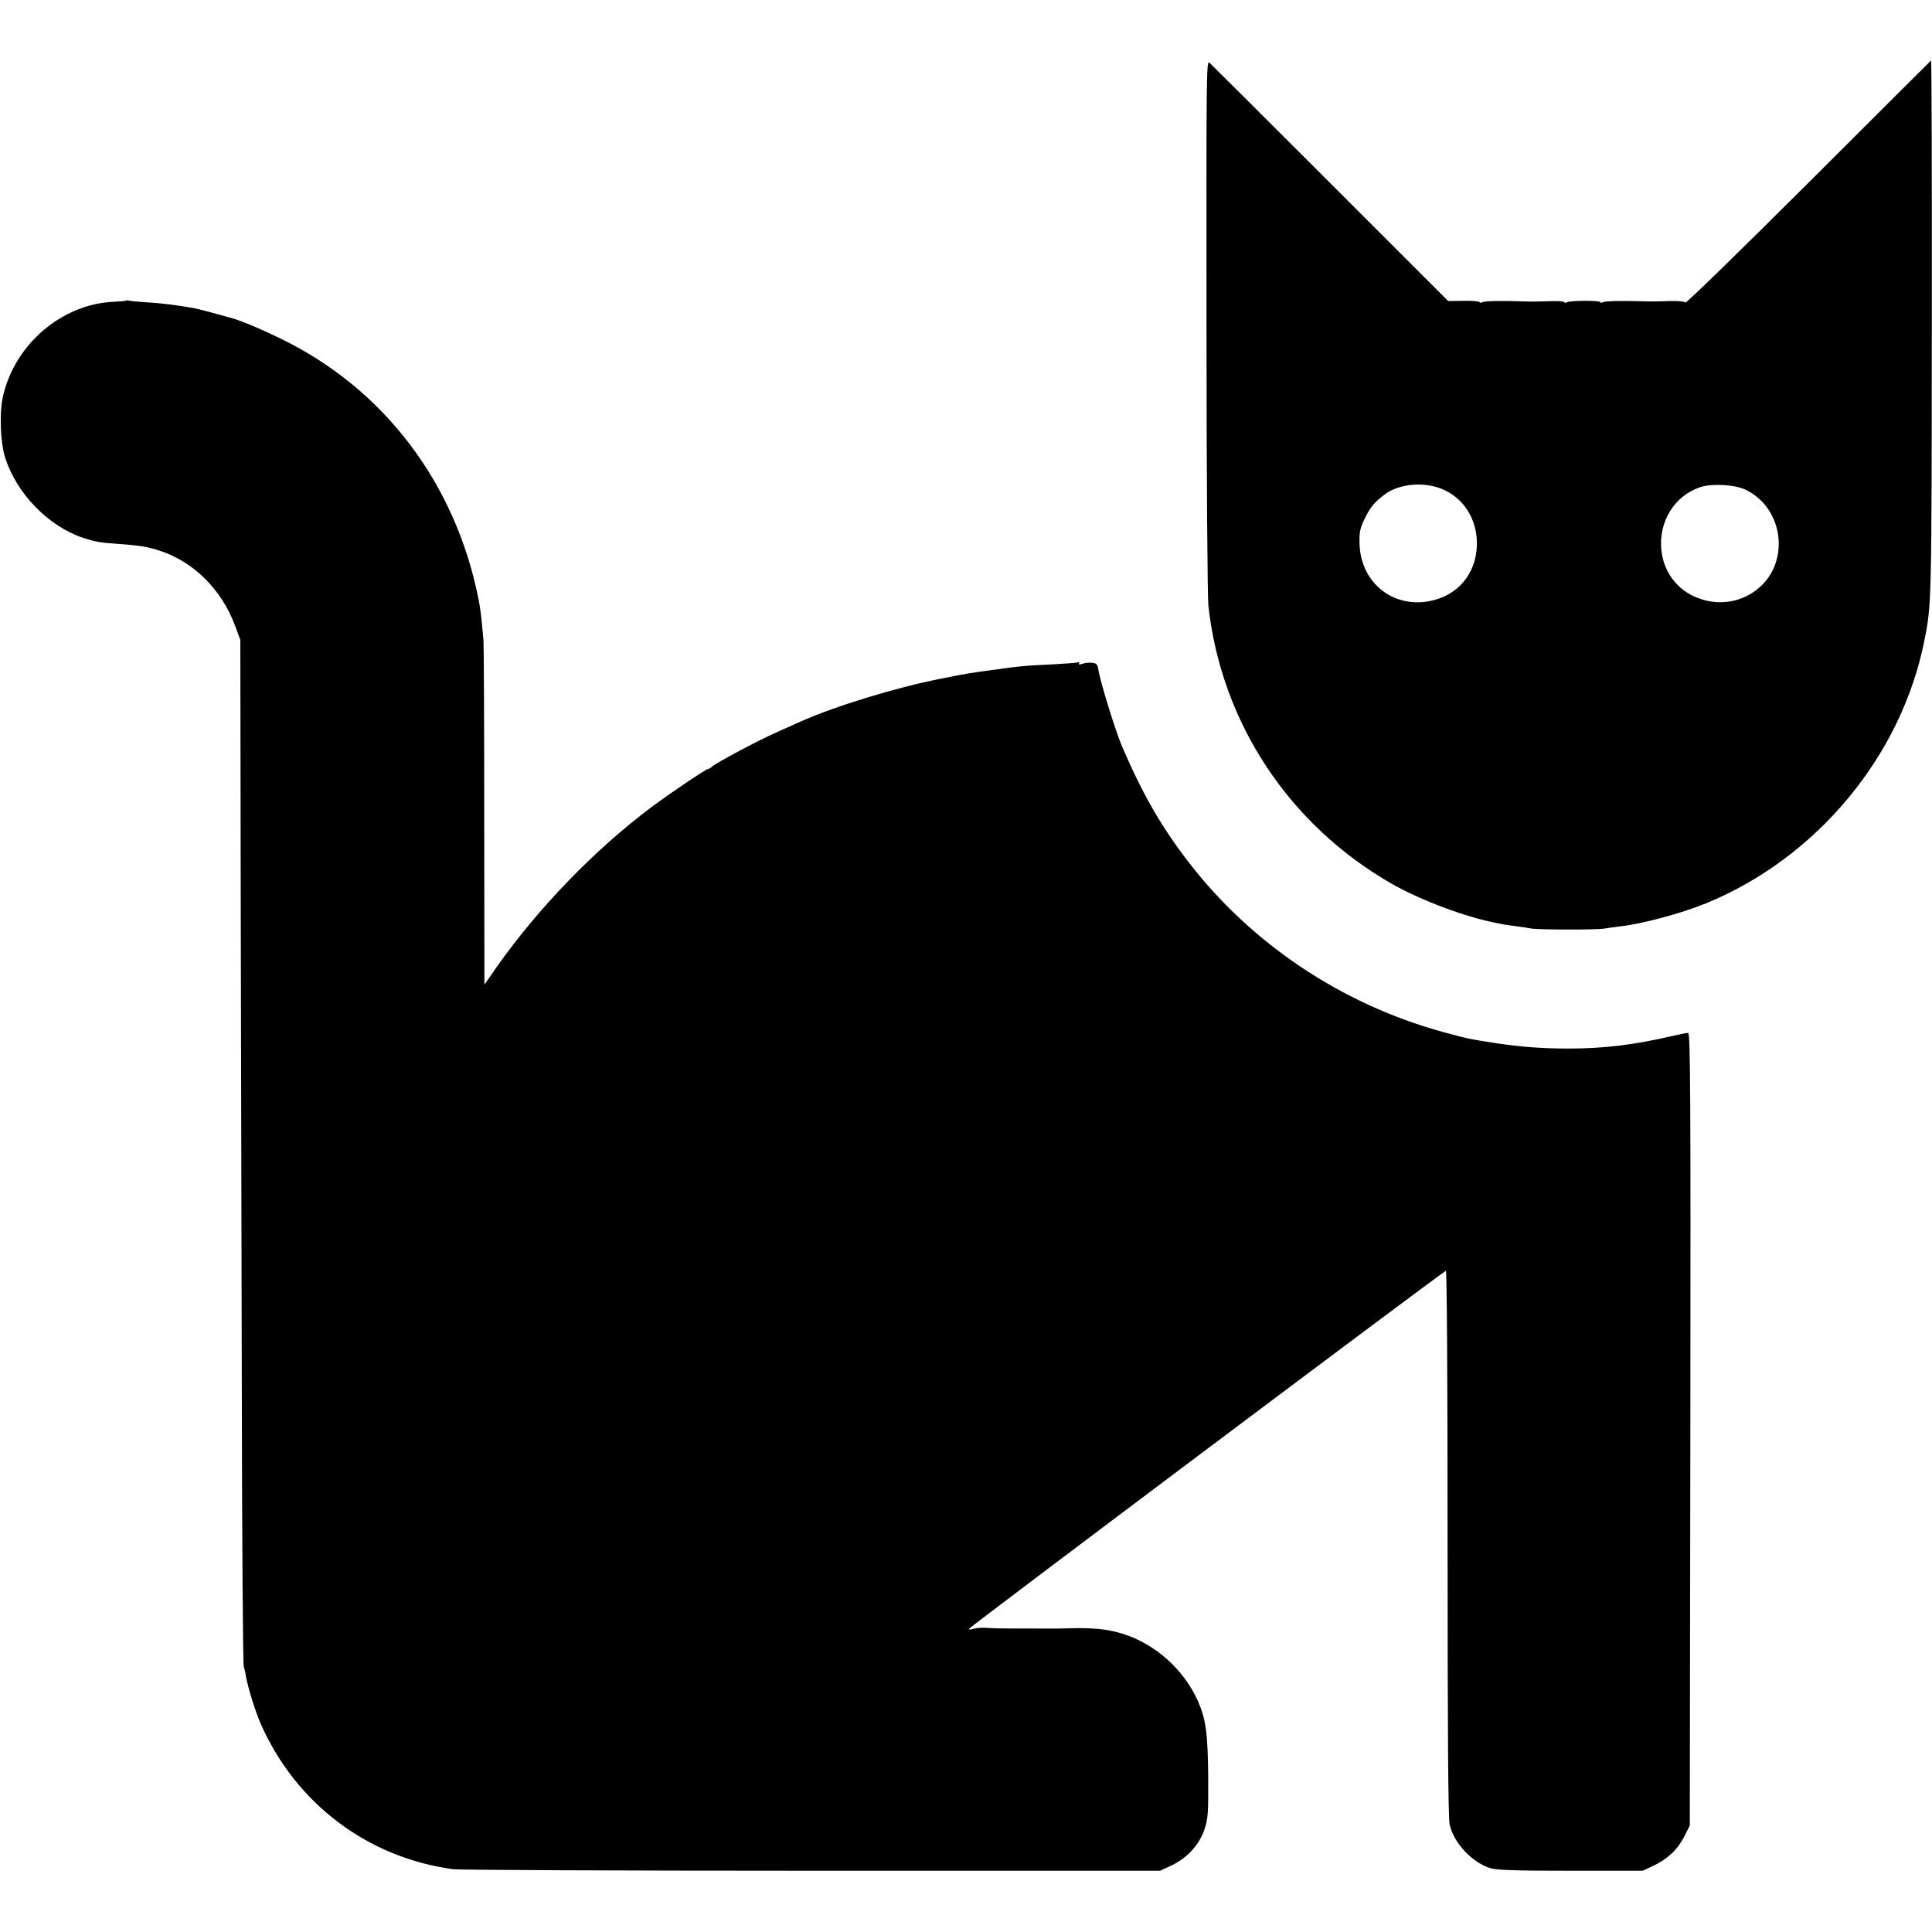
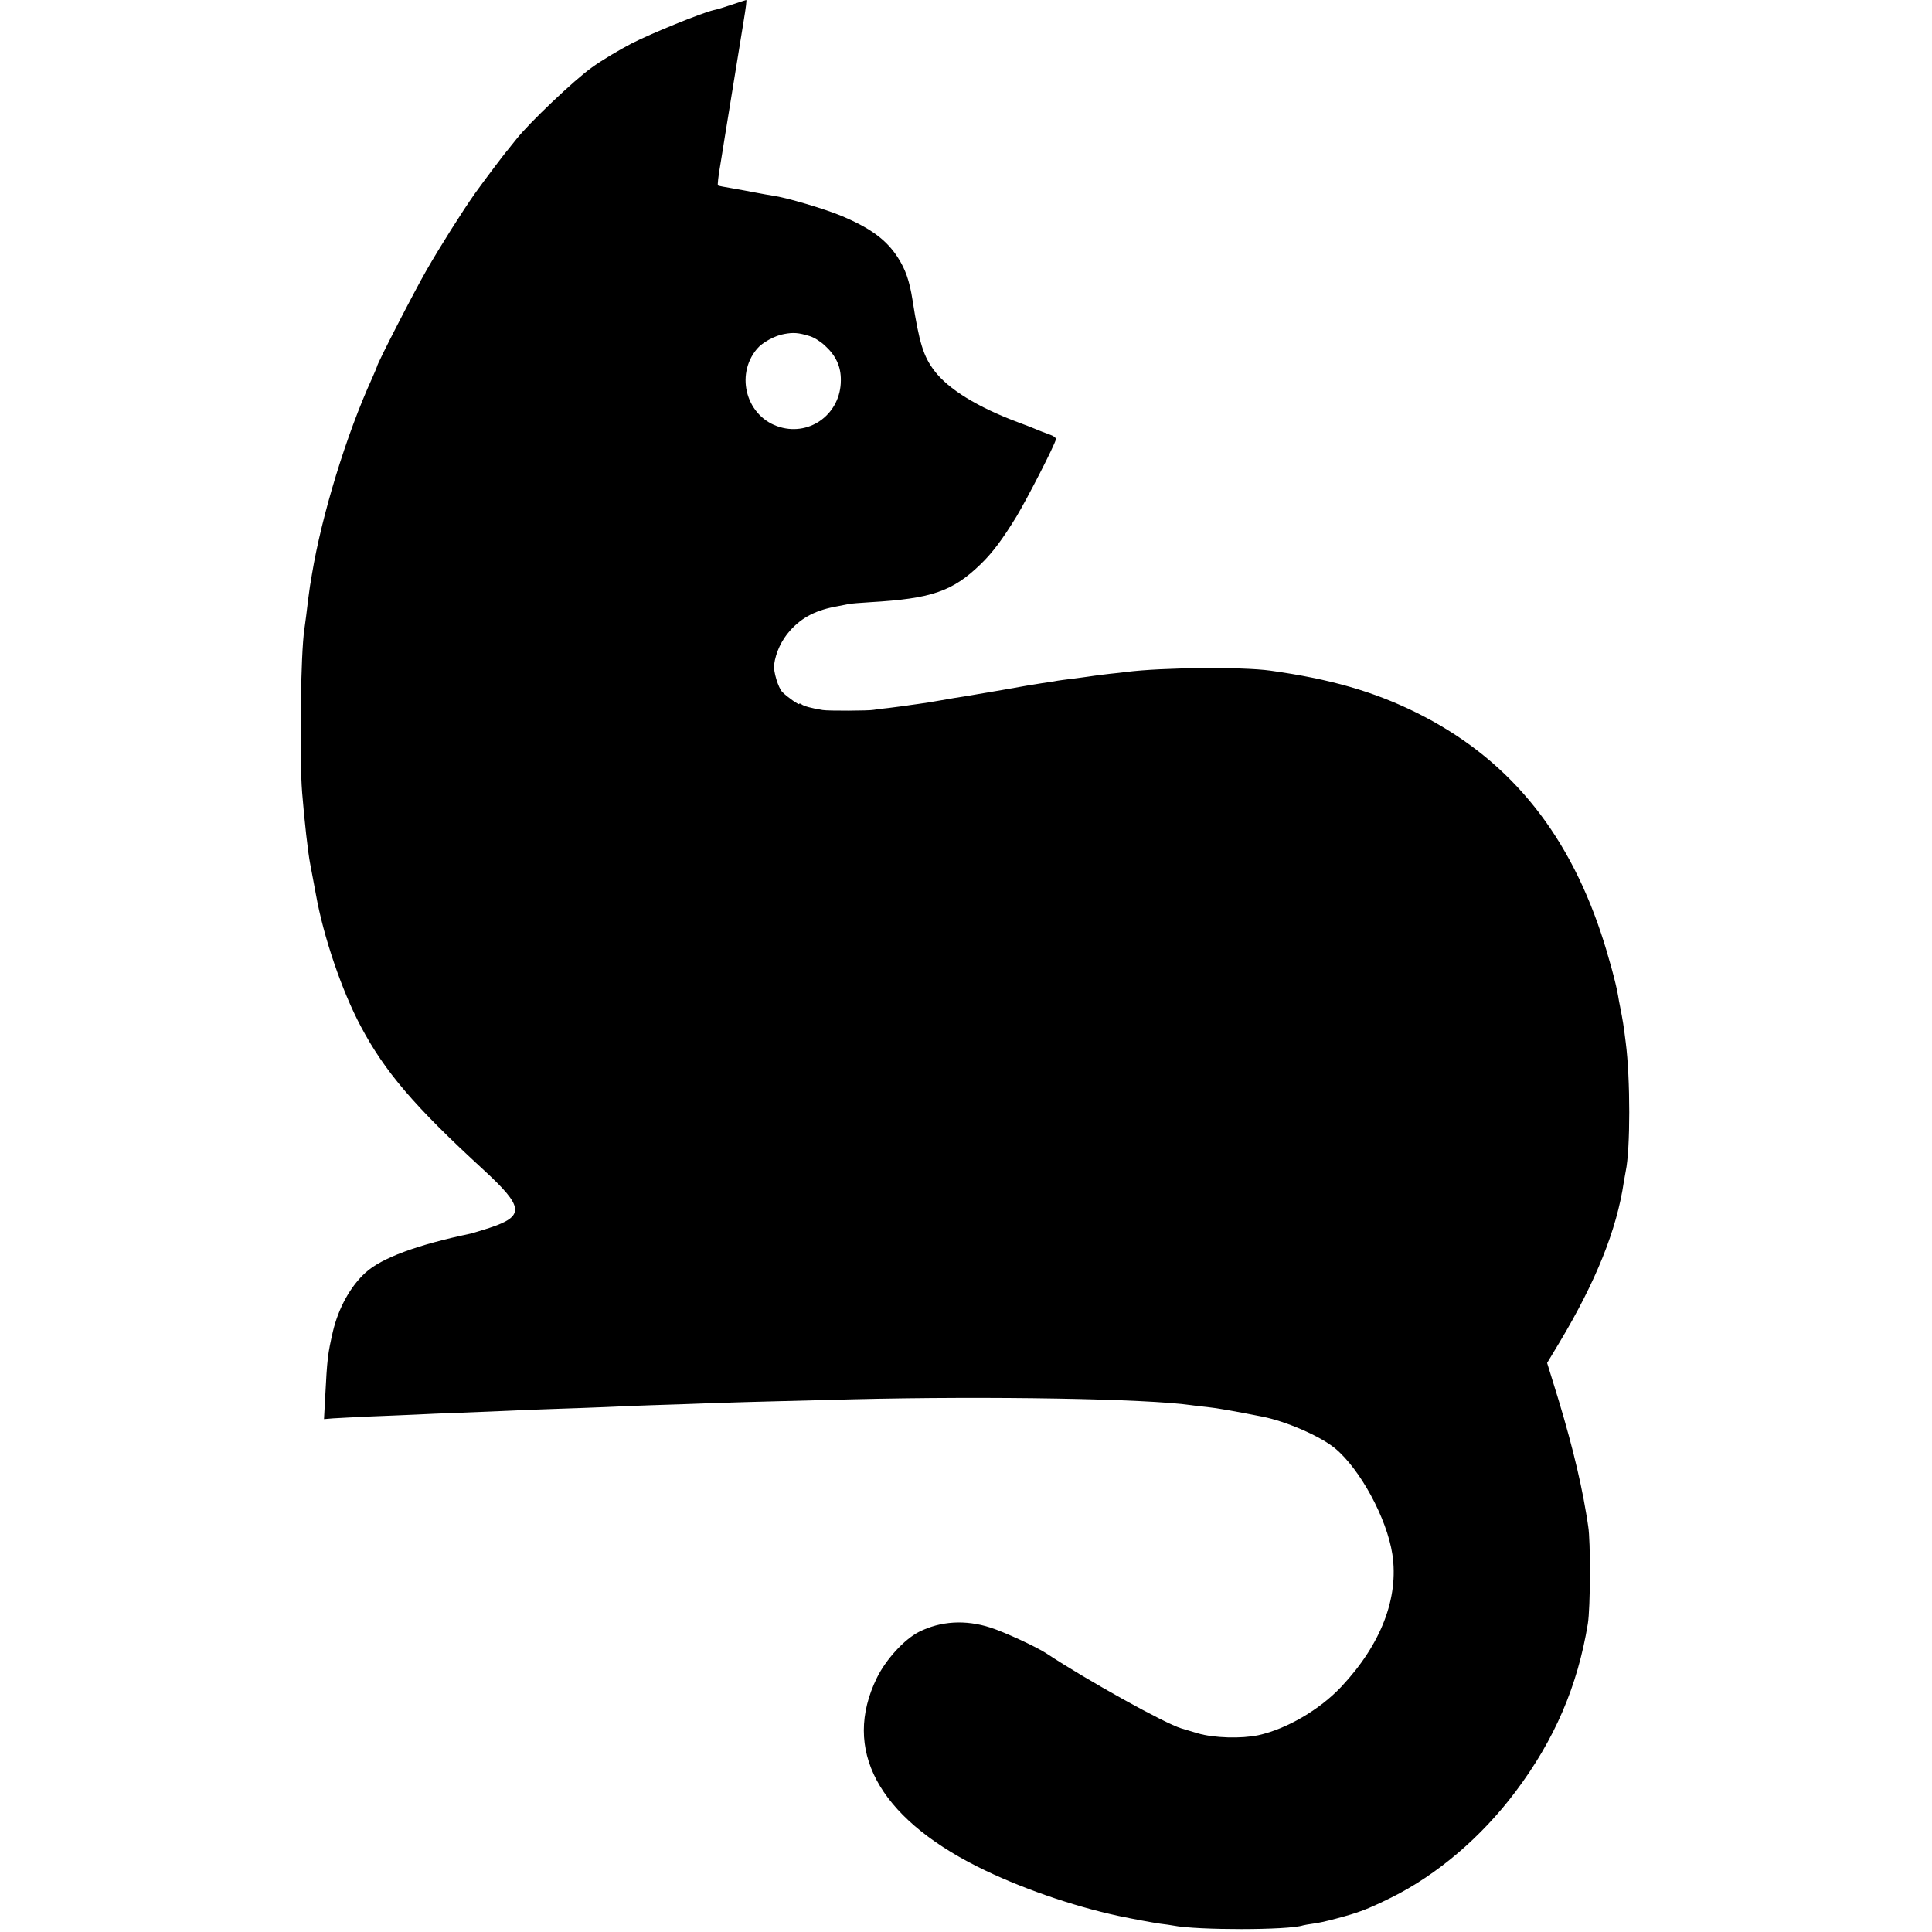
<svg xmlns="http://www.w3.org/2000/svg" version="1.0" width="1025pt" height="1025pt" viewBox="0 0 1025 1025" preserveAspectRatio="xMidYMid meet">
  <g transform="translate(0,1025) scale(0.1,-0.1)" fill="#000000" stroke="none">
-     <path d="M6401 8524 c0 -775 5 -1445 10 -1489 69 -619 427 -1161 973 -1474 156 -88 384 -174 551 -207 11 -2 31 -6 45 -9 14 -2 45 -7 70 -10 25 -3 58 -8 73 -11 36 -7 352 -8 392 0 17 3 52 8 79 11 122 14 322 68 456 122 589 241 1039 783 1160 1397 38 188 38 210 39 1660 1 781 -1 1418 -4 1415 -3 -2 -295 -294 -651 -649 -355 -354 -648 -640 -652 -635 -4 6 -41 9 -82 8 -90 -3 -69 -3 -215 0 -66 1 -128 -1 -137 -5 -10 -5 -18 -5 -18 -1 0 10 -162 9 -178 -1 -7 -4 -12 -4 -12 1 0 4 -35 7 -77 5 -43 -1 -82 -2 -88 -2 -5 0 -64 1 -130 3 -66 1 -128 -1 -137 -5 -10 -5 -18 -5 -18 -1 0 4 -38 8 -84 7 l-83 -1 -624 624 c-343 343 -632 631 -642 640 -17 16 -17 -44 -16 -1393z m1223 -859 c122 -37 204 -146 211 -279 8 -156 -81 -282 -228 -320 -204 -53 -386 84 -394 295 -2 66 2 84 26 135 31 63 50 87 105 129 69 53 184 69 280 40z m1637 -13 c210 -102 238 -401 52 -536 -78 -57 -175 -75 -270 -50 -128 33 -216 136 -229 267 -15 151 71 288 208 333 62 20 183 13 239 -14z" />
-     <path d="M668 8655 c-1 -2 -30 -4 -63 -6 -279 -11 -532 -230 -591 -510 -17 -84 -12 -231 11 -309 59 -195 229 -371 417 -434 62 -20 88 -25 178 -31 119 -9 155 -14 222 -35 182 -57 334 -206 406 -402 l27 -73 2 -1295 c2 -712 4 -1932 6 -2710 1 -778 6 -1426 10 -1440 4 -14 10 -38 12 -55 12 -64 49 -183 78 -250 187 -424 568 -711 1022 -772 33 -4 890 -8 1905 -8 l1845 0 60 28 c83 39 148 110 175 191 19 57 21 85 20 277 -2 231 -12 307 -54 403 -74 167 -226 304 -399 358 -73 23 -144 31 -247 30 -41 -1 -84 -2 -95 -2 -237 0 -304 0 -325 1 -14 0 -43 2 -65 3 -22 1 -50 -2 -62 -6 -13 -4 -23 -4 -23 0 0 7 2513 1894 2531 1900 5 2 9 -559 9 -1442 0 -1002 3 -1461 11 -1496 21 -97 120 -203 218 -232 35 -10 138 -13 426 -13 l380 0 56 26 c76 36 129 86 165 156 l29 58 3 2103 c2 1830 0 2102 -12 2102 -8 0 -45 -7 -83 -16 -205 -48 -366 -67 -553 -67 -138 0 -252 9 -380 28 -147 23 -154 24 -285 60 -539 148 -1021 471 -1356 910 -139 182 -235 348 -344 600 -37 86 -119 351 -129 419 -1 9 -5 18 -9 22 -10 10 -49 11 -75 2 -15 -5 -21 -4 -17 2 3 5 0 8 -7 6 -7 -3 -69 -7 -138 -11 -138 -6 -179 -10 -325 -31 -112 -15 -119 -16 -265 -45 -234 -46 -555 -144 -740 -226 -25 -11 -83 -37 -130 -58 -95 -42 -316 -160 -341 -181 -8 -8 -19 -14 -23 -14 -10 0 -211 -135 -301 -203 -303 -228 -596 -531 -819 -846 l-66 -95 -1 895 c0 492 -2 912 -4 934 -12 129 -16 165 -26 215 -122 617 -502 1118 -1051 1384 -114 55 -211 96 -268 111 -107 30 -169 46 -190 50 -90 16 -176 27 -250 31 -47 3 -90 7 -97 9 -6 2 -13 2 -15 0z" />
+     <path d="M3885 10226 c-38 -13 -83 -27 -100 -30 -66 -16 -327 -122 -435 -177 -63 -33 -158 -89 -210 -127 -93 -66 -334 -295 -401 -381 -19 -24 -39 -48 -44 -55 -15 -16 -133 -173 -175 -232 -69 -98 -185 -282 -258 -409 -65 -113 -262 -496 -262 -510 0 -2 -12 -30 -26 -62 -136 -298 -267 -726 -319 -1040 -3 -18 -7 -45 -10 -60 -2 -16 -7 -48 -10 -73 -6 -55 -16 -128 -20 -157 -20 -128 -27 -680 -12 -868 12 -149 31 -320 43 -380 5 -24 22 -119 30 -160 40 -225 138 -512 238 -700 127 -240 286 -426 650 -760 217 -200 222 -247 31 -310 -43 -14 -87 -27 -99 -30 -282 -59 -472 -129 -557 -207 -80 -73 -143 -187 -173 -313 -27 -119 -30 -139 -41 -352 l-6 -112 48 4 c26 2 116 6 198 10 83 3 191 8 240 10 50 3 158 7 240 10 83 3 193 8 245 10 52 3 165 7 250 10 85 3 209 7 275 10 66 3 179 8 250 10 72 2 216 7 320 11 105 3 244 8 310 9 66 2 257 7 425 11 734 18 1564 3 1800 -31 14 -2 52 -7 85 -10 50 -5 146 -22 293 -51 126 -25 306 -103 385 -168 133 -110 275 -372 304 -562 35 -232 -60 -478 -271 -703 -115 -122 -290 -224 -440 -257 -90 -19 -236 -15 -321 10 -27 8 -67 20 -87 26 -88 26 -498 254 -718 399 -52 34 -218 111 -295 136 -133 43 -265 35 -380 -23 -78 -40 -175 -146 -223 -244 -185 -379 5 -735 533 -1001 219 -110 503 -209 750 -262 81 -17 179 -35 220 -41 28 -3 59 -8 70 -10 126 -25 609 -25 688 1 7 2 30 6 52 9 22 2 76 14 120 26 125 33 169 50 295 112 243 120 480 322 660 562 208 276 330 562 384 891 14 85 15 441 2 517 -2 16 -7 47 -11 70 -33 199 -91 427 -177 700 l-30 97 65 108 c194 324 305 600 342 853 3 19 8 44 10 56 25 117 25 492 0 684 -11 90 -16 119 -30 190 -3 14 -8 41 -11 60 -10 62 -54 222 -90 329 -185 554 -504 935 -981 1171 -227 112 -457 178 -773 222 -149 21 -577 17 -765 -7 -16 -2 -56 -7 -89 -10 -32 -4 -68 -8 -80 -10 -11 -2 -43 -6 -71 -10 -101 -13 -119 -15 -144 -20 -14 -2 -44 -7 -66 -10 -55 -9 -84 -13 -210 -36 -60 -10 -121 -21 -135 -23 -14 -3 -43 -7 -65 -11 -22 -3 -76 -12 -120 -20 -44 -8 -100 -17 -125 -20 -25 -3 -56 -8 -70 -10 -14 -2 -52 -7 -85 -11 -33 -3 -69 -8 -80 -10 -24 -5 -241 -6 -270 -1 -58 9 -101 21 -112 30 -7 5 -13 6 -13 2 0 -7 -62 36 -89 63 -22 22 -49 111 -44 146 9 66 40 131 85 181 64 71 139 109 253 129 17 3 41 8 55 11 14 3 65 7 115 10 327 19 438 57 587 201 63 61 115 130 191 254 57 95 201 375 209 409 2 8 -13 19 -37 27 -22 8 -49 18 -60 23 -11 5 -58 24 -105 41 -214 80 -368 175 -442 272 -59 77 -81 148 -117 378 -16 101 -37 161 -79 226 -60 92 -143 153 -294 217 -86 37 -299 100 -368 109 -19 3 -60 10 -90 16 -30 6 -86 16 -125 23 -38 6 -73 13 -76 15 -3 2 2 50 12 106 9 57 20 121 23 143 5 32 77 471 100 615 14 84 18 120 15 120 -2 0 -35 -11 -74 -24z m410 -1759 c22 -6 59 -29 82 -51 58 -53 85 -111 84 -184 0 -174 -159 -296 -323 -248 -176 51 -241 273 -122 415 28 34 96 71 145 79 49 9 75 7 134 -11z" />
  </g>
</svg>
